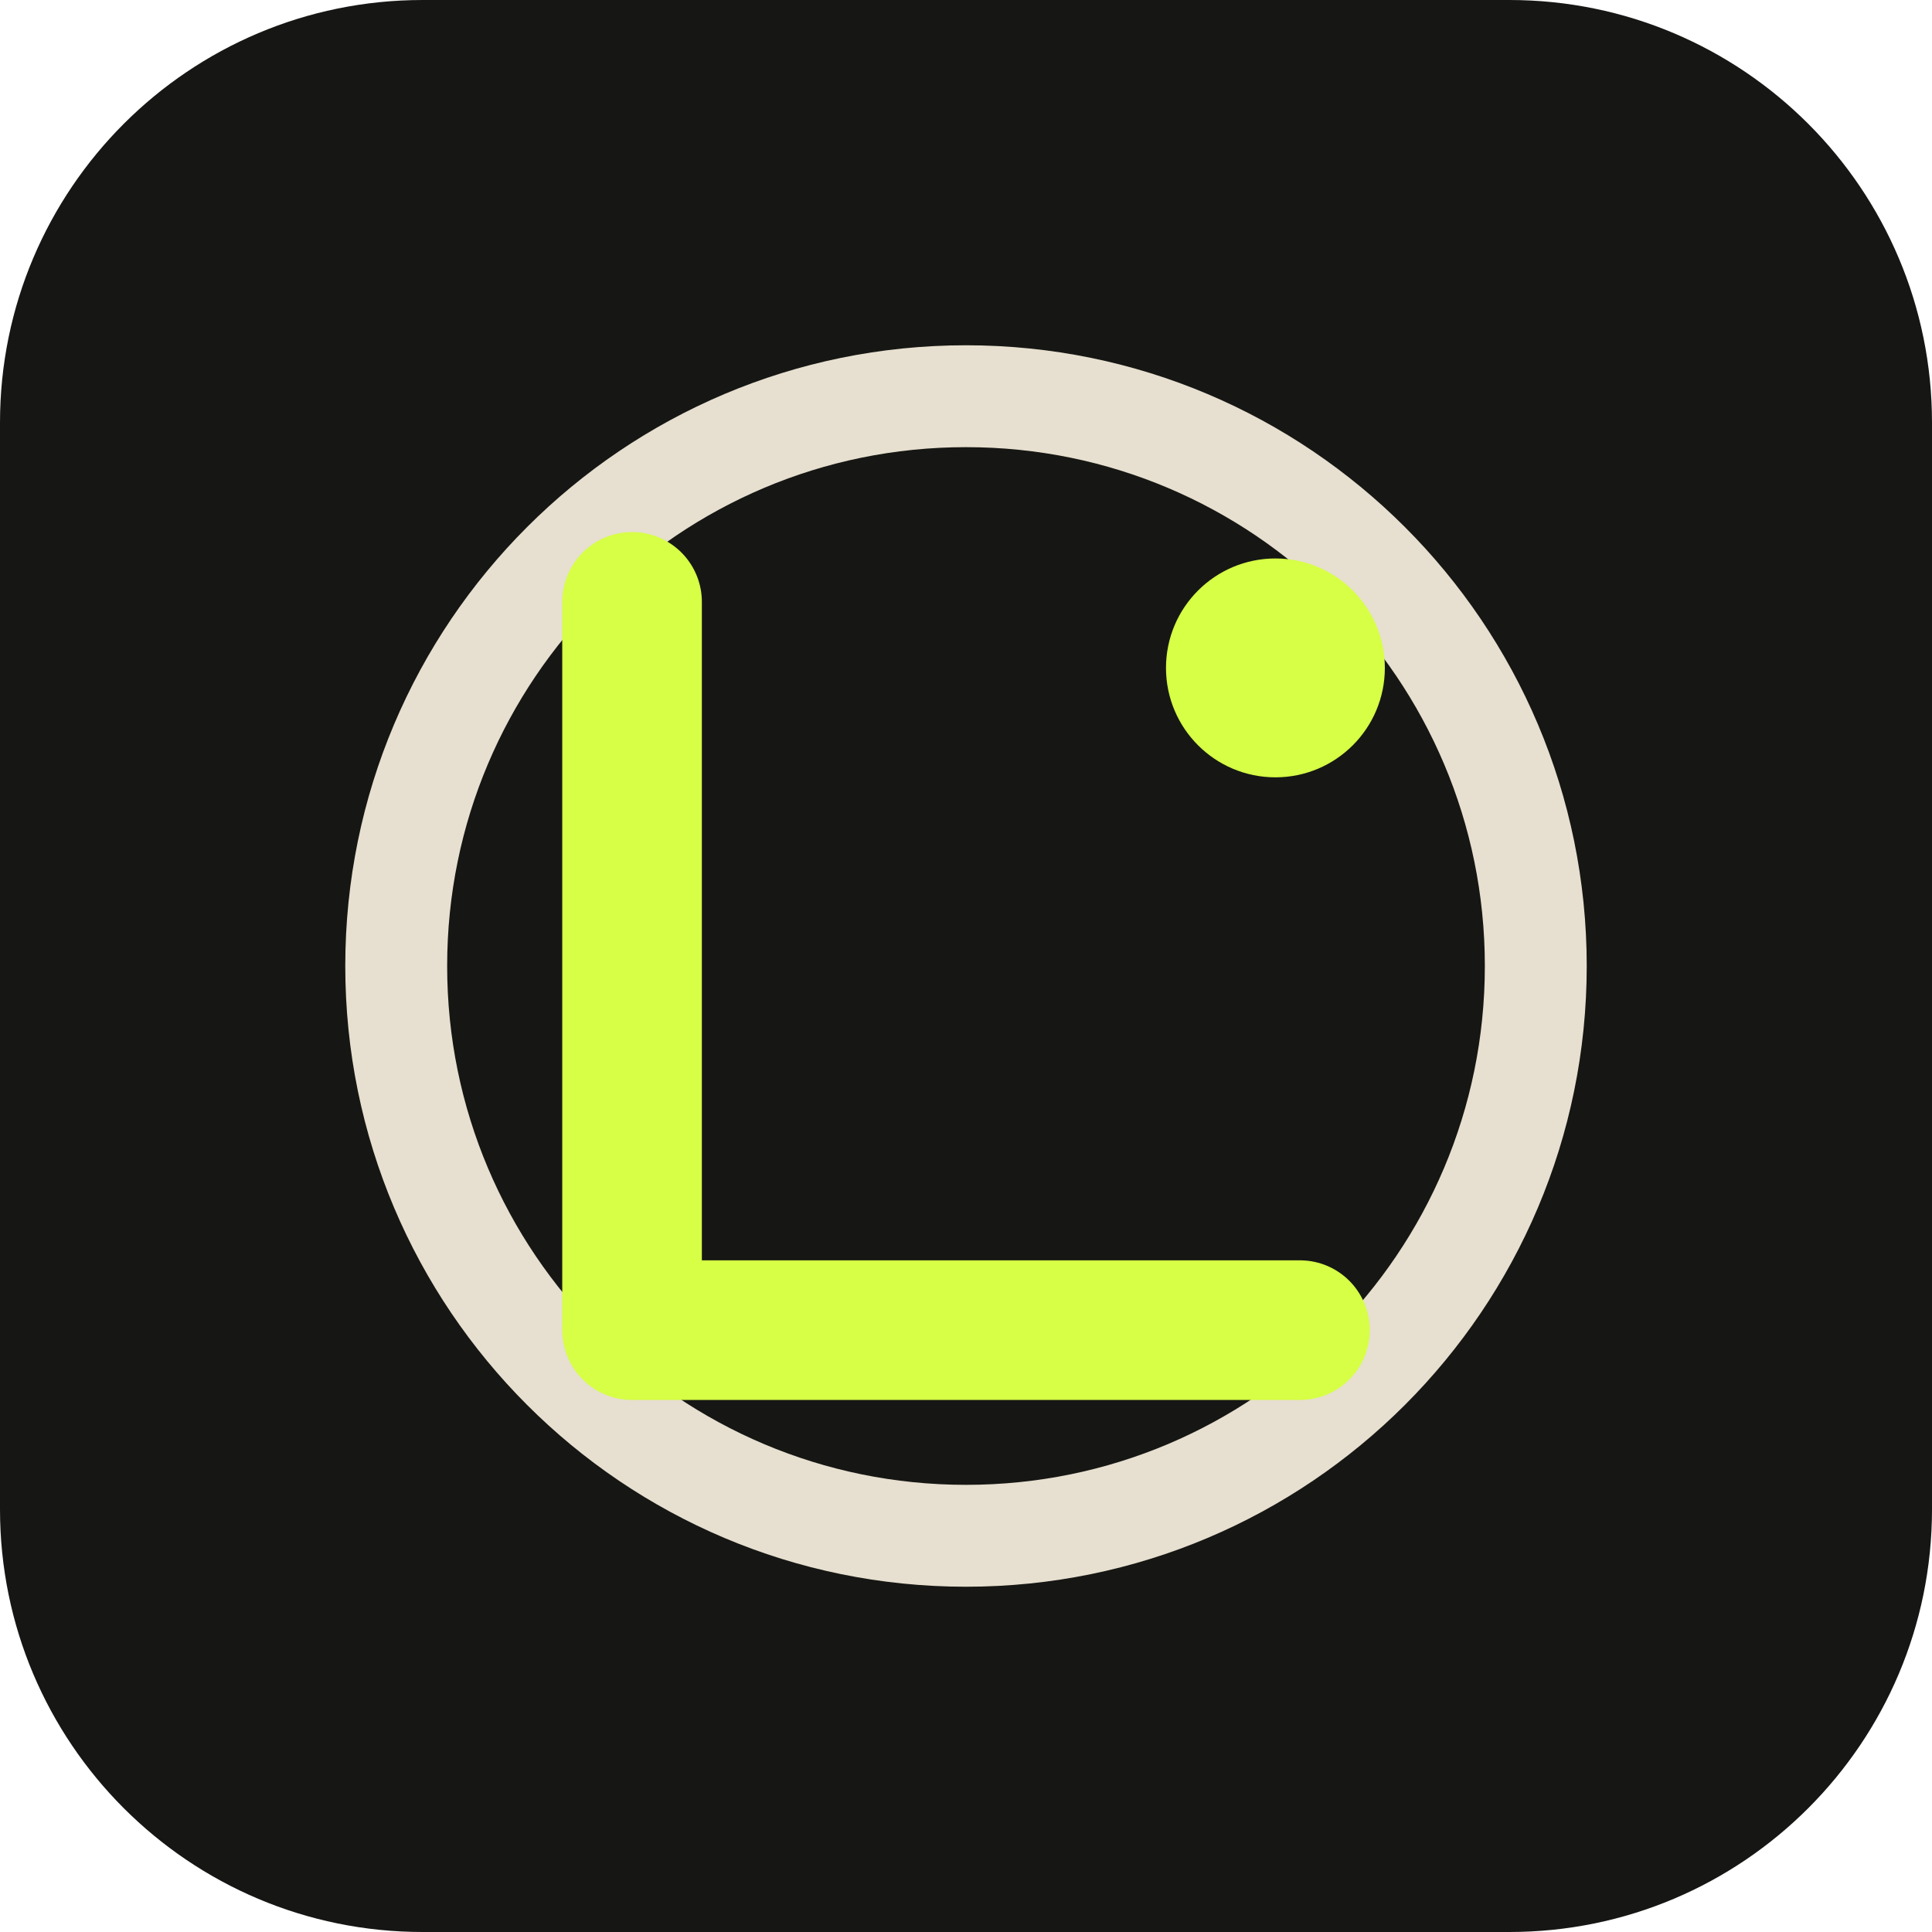
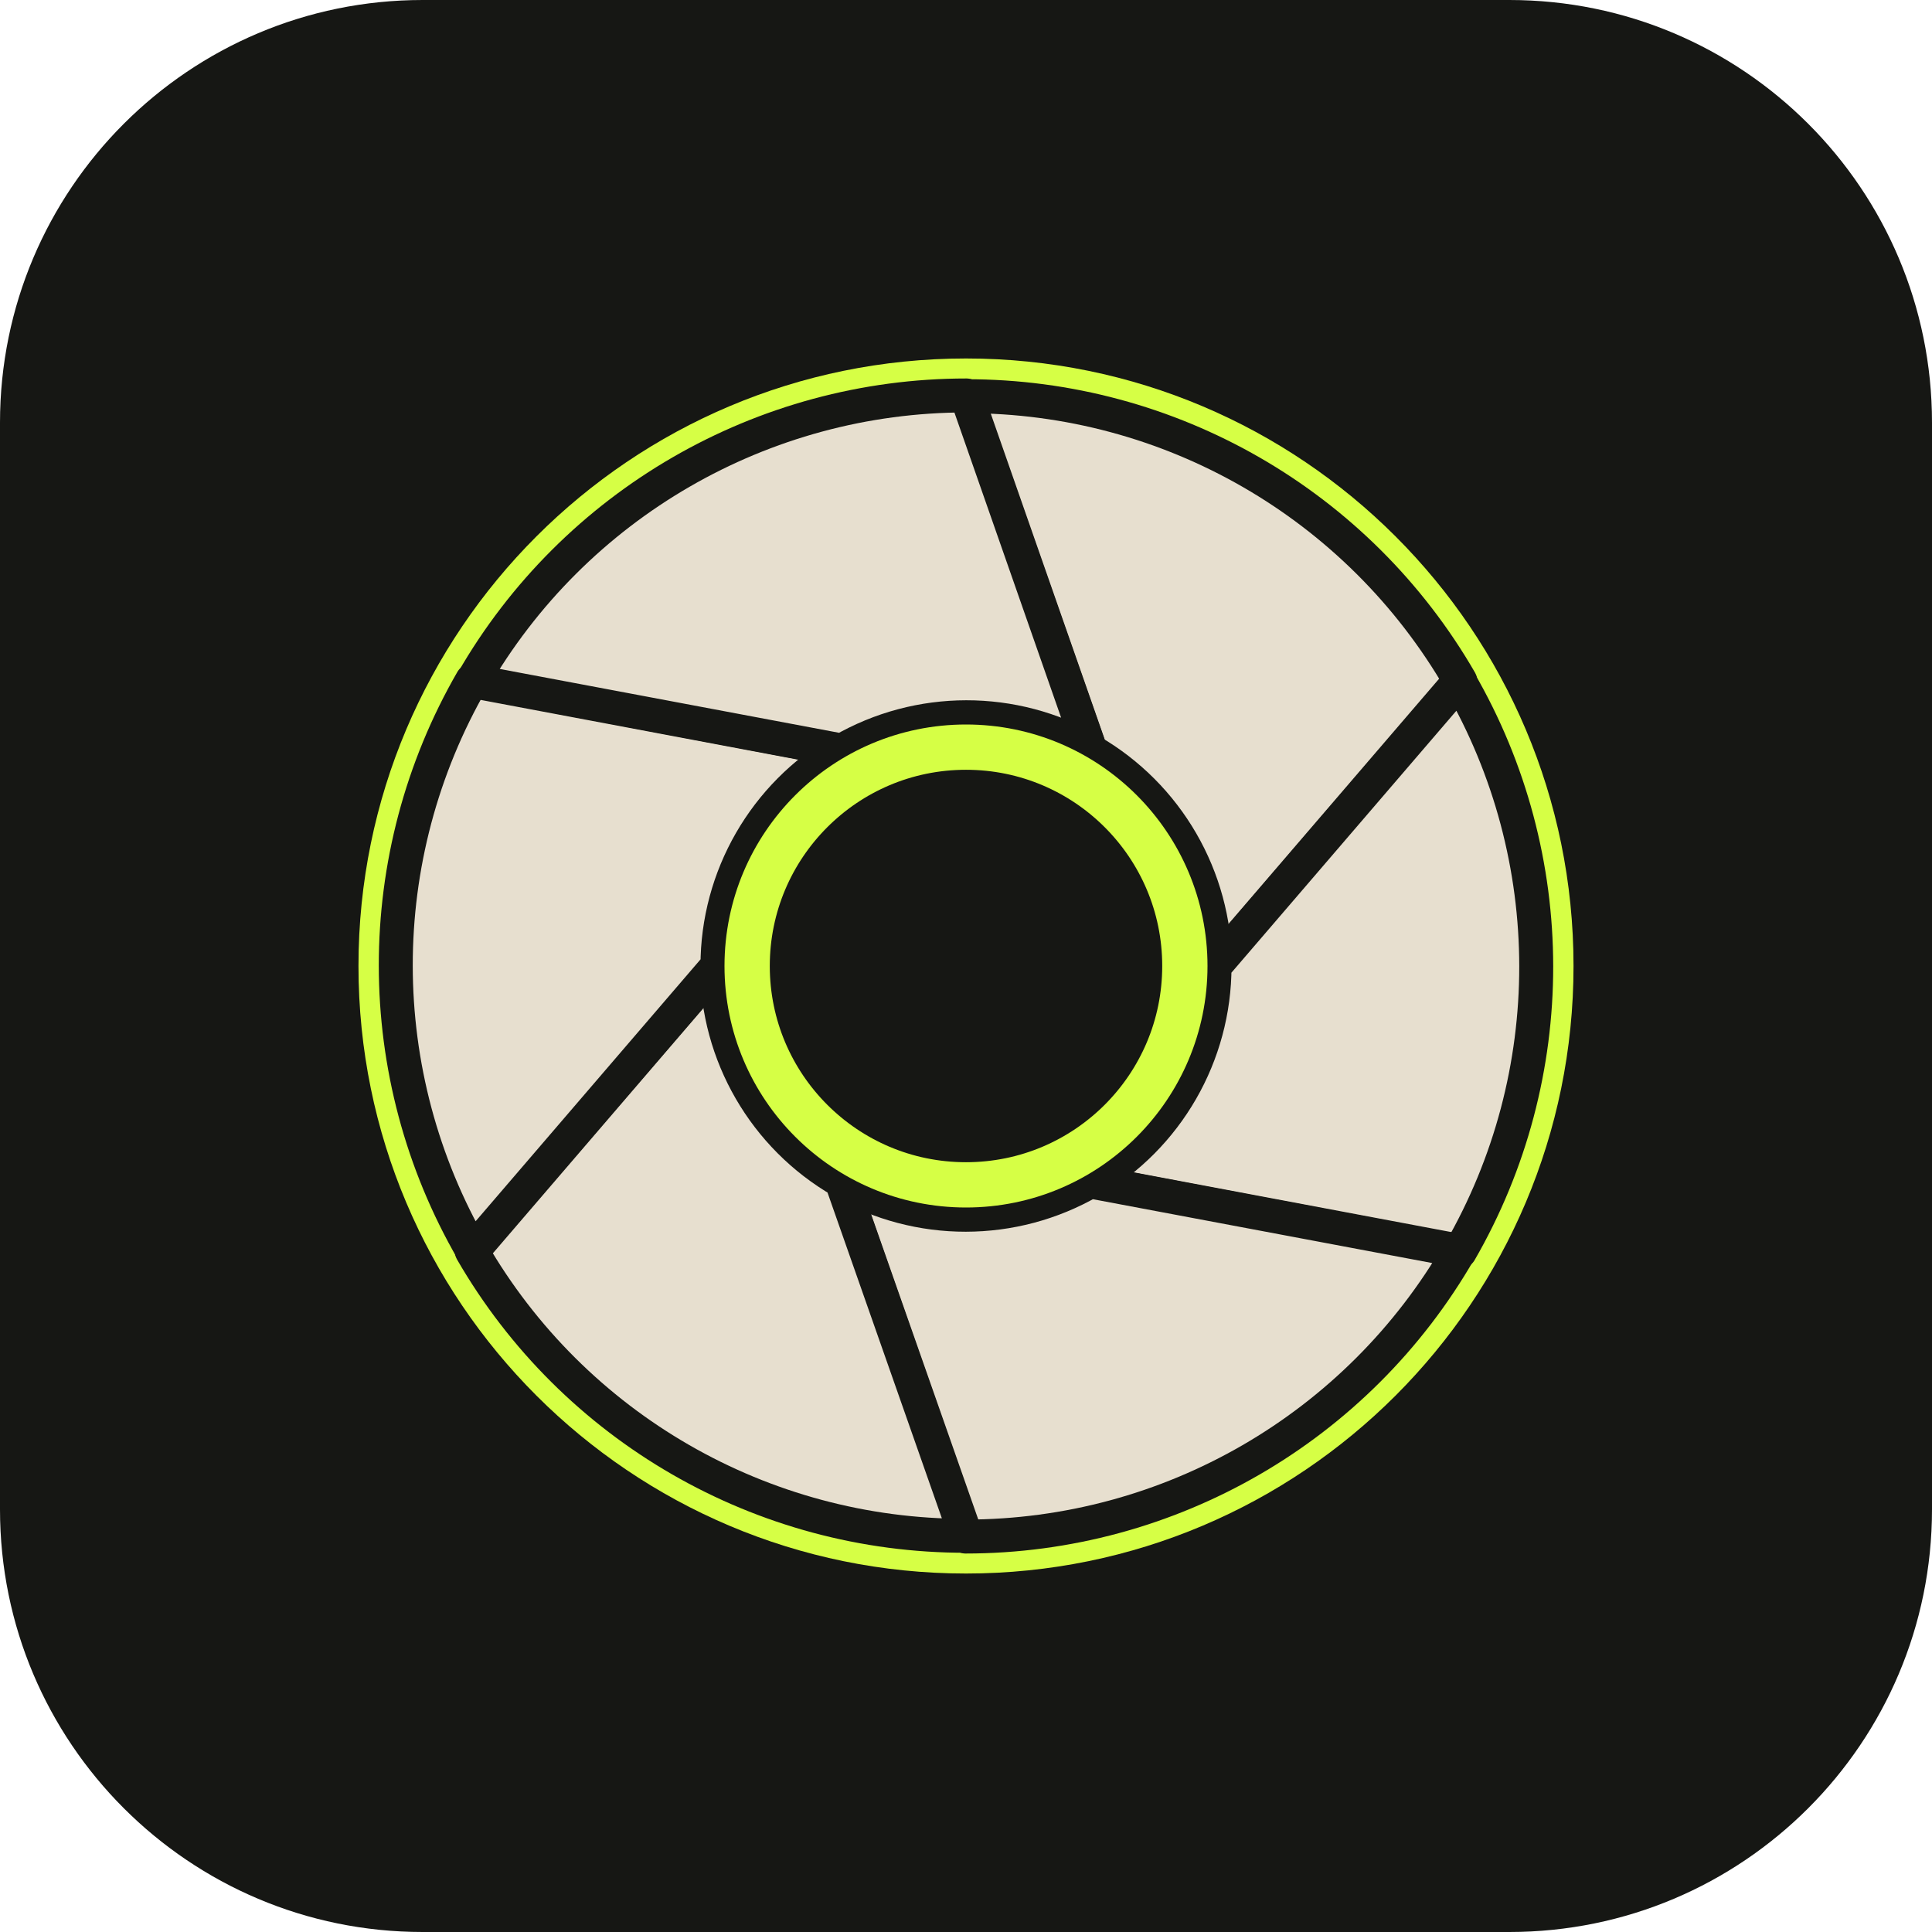
<svg xmlns="http://www.w3.org/2000/svg" viewBox="0 0 1024 1024">
  <rect width="1024" height="1024" rx="224" fill="#161714" />
-   <circle cx="512" cy="512" r="302" fill="none" stroke="#e7dfcf" stroke-width="54" />
-   <path d="M335 319v386h354" fill="none" stroke="#d6ff45" stroke-linecap="round" stroke-linejoin="round" stroke-width="74" />
-   <circle cx="676" cy="354" r="58" fill="#d6ff45" />
+   <circle cx="512" cy="512" r="322" fill="#d6ff45" />
+   <g fill="#e7dfcf" stroke="#161714" stroke-linejoin="round" stroke-width="18">
+     <path d="M512 210a302 302 0 0 1 262 151L644 512a132 132 0 0 0-66-114Z" />
+     <path d="M512 210a302 302 0 0 1 262 151L644 512a132 132 0 0 0-66-114Z" transform="rotate(60 512 512)" />
+     <path d="M512 210a302 302 0 0 1 262 151L644 512a132 132 0 0 0-66-114Z" transform="rotate(120 512 512)" />
+     <path d="M512 210a302 302 0 0 1 262 151L644 512a132 132 0 0 0-66-114Z" transform="rotate(180 512 512)" />
+     <path d="M512 210a302 302 0 0 1 262 151L644 512a132 132 0 0 0-66-114Z" transform="rotate(240 512 512)" />
+     <path d="M512 210a302 302 0 0 1 262 151L644 512a132 132 0 0 0-66-114Z" transform="rotate(300 512 512)" />
+   </g>
+   <circle cx="512" cy="512" r="116" fill="#161714" stroke="#d6ff45" stroke-width="24" />
</svg>
